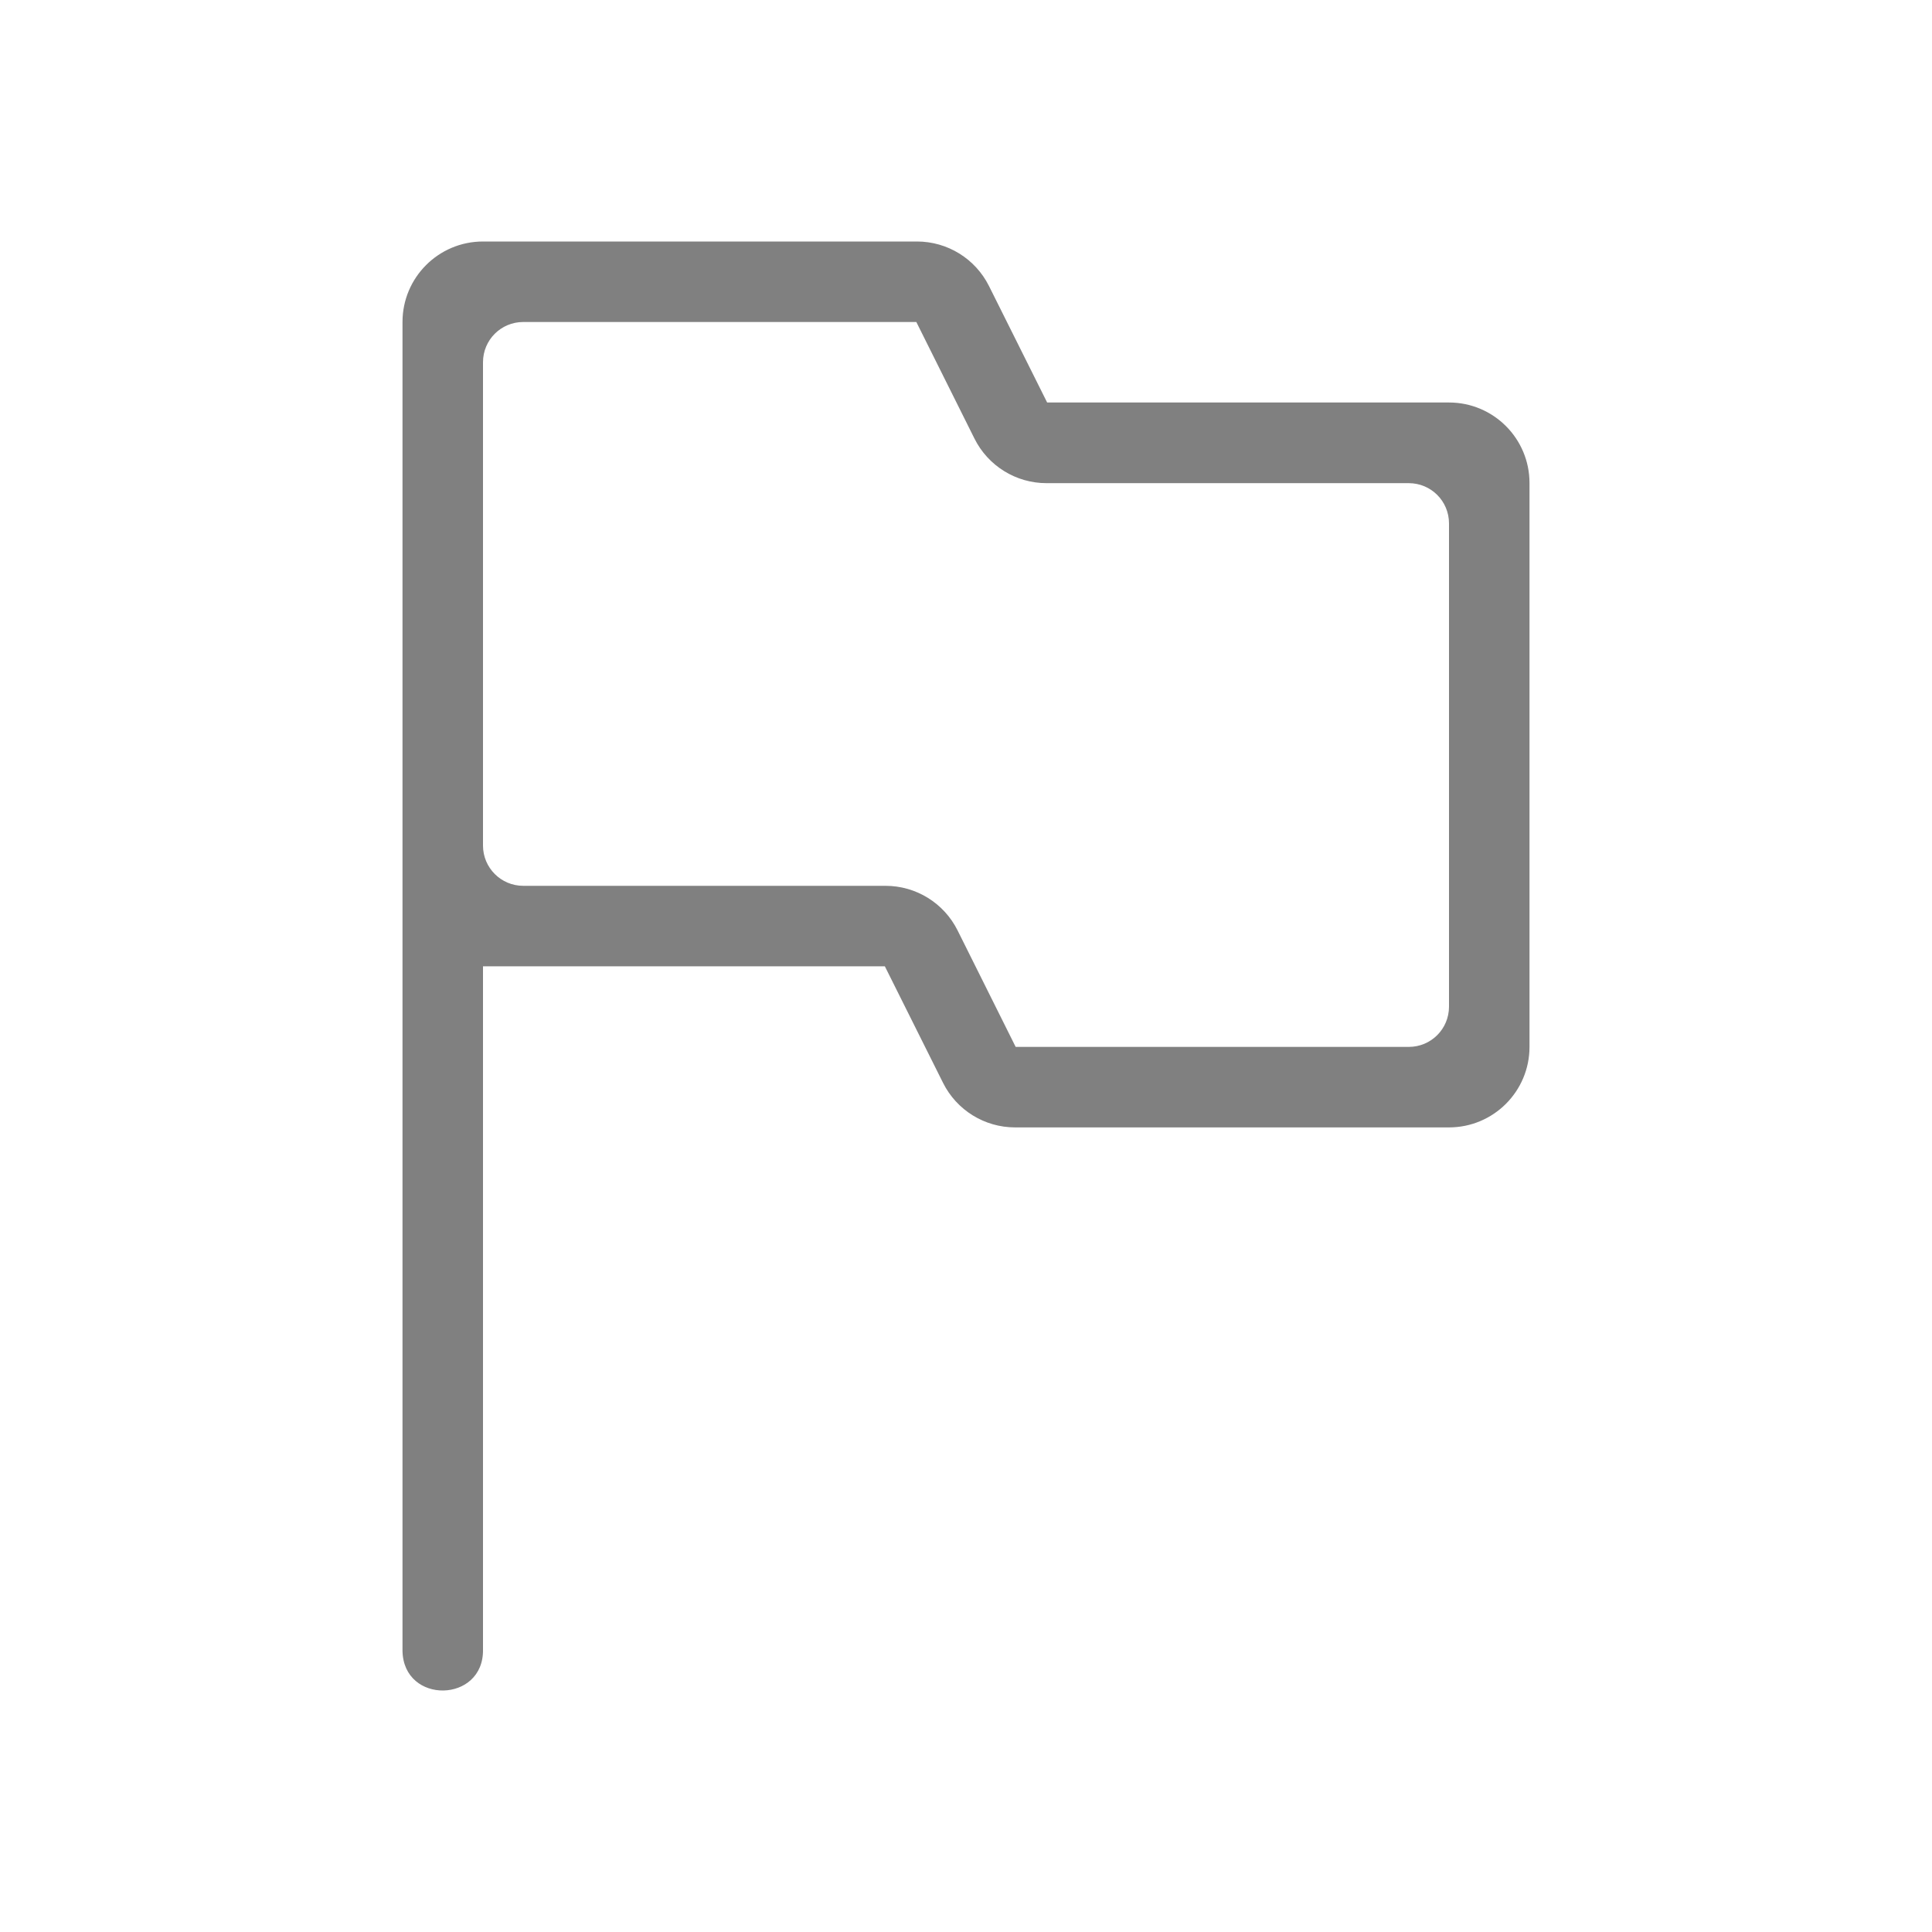
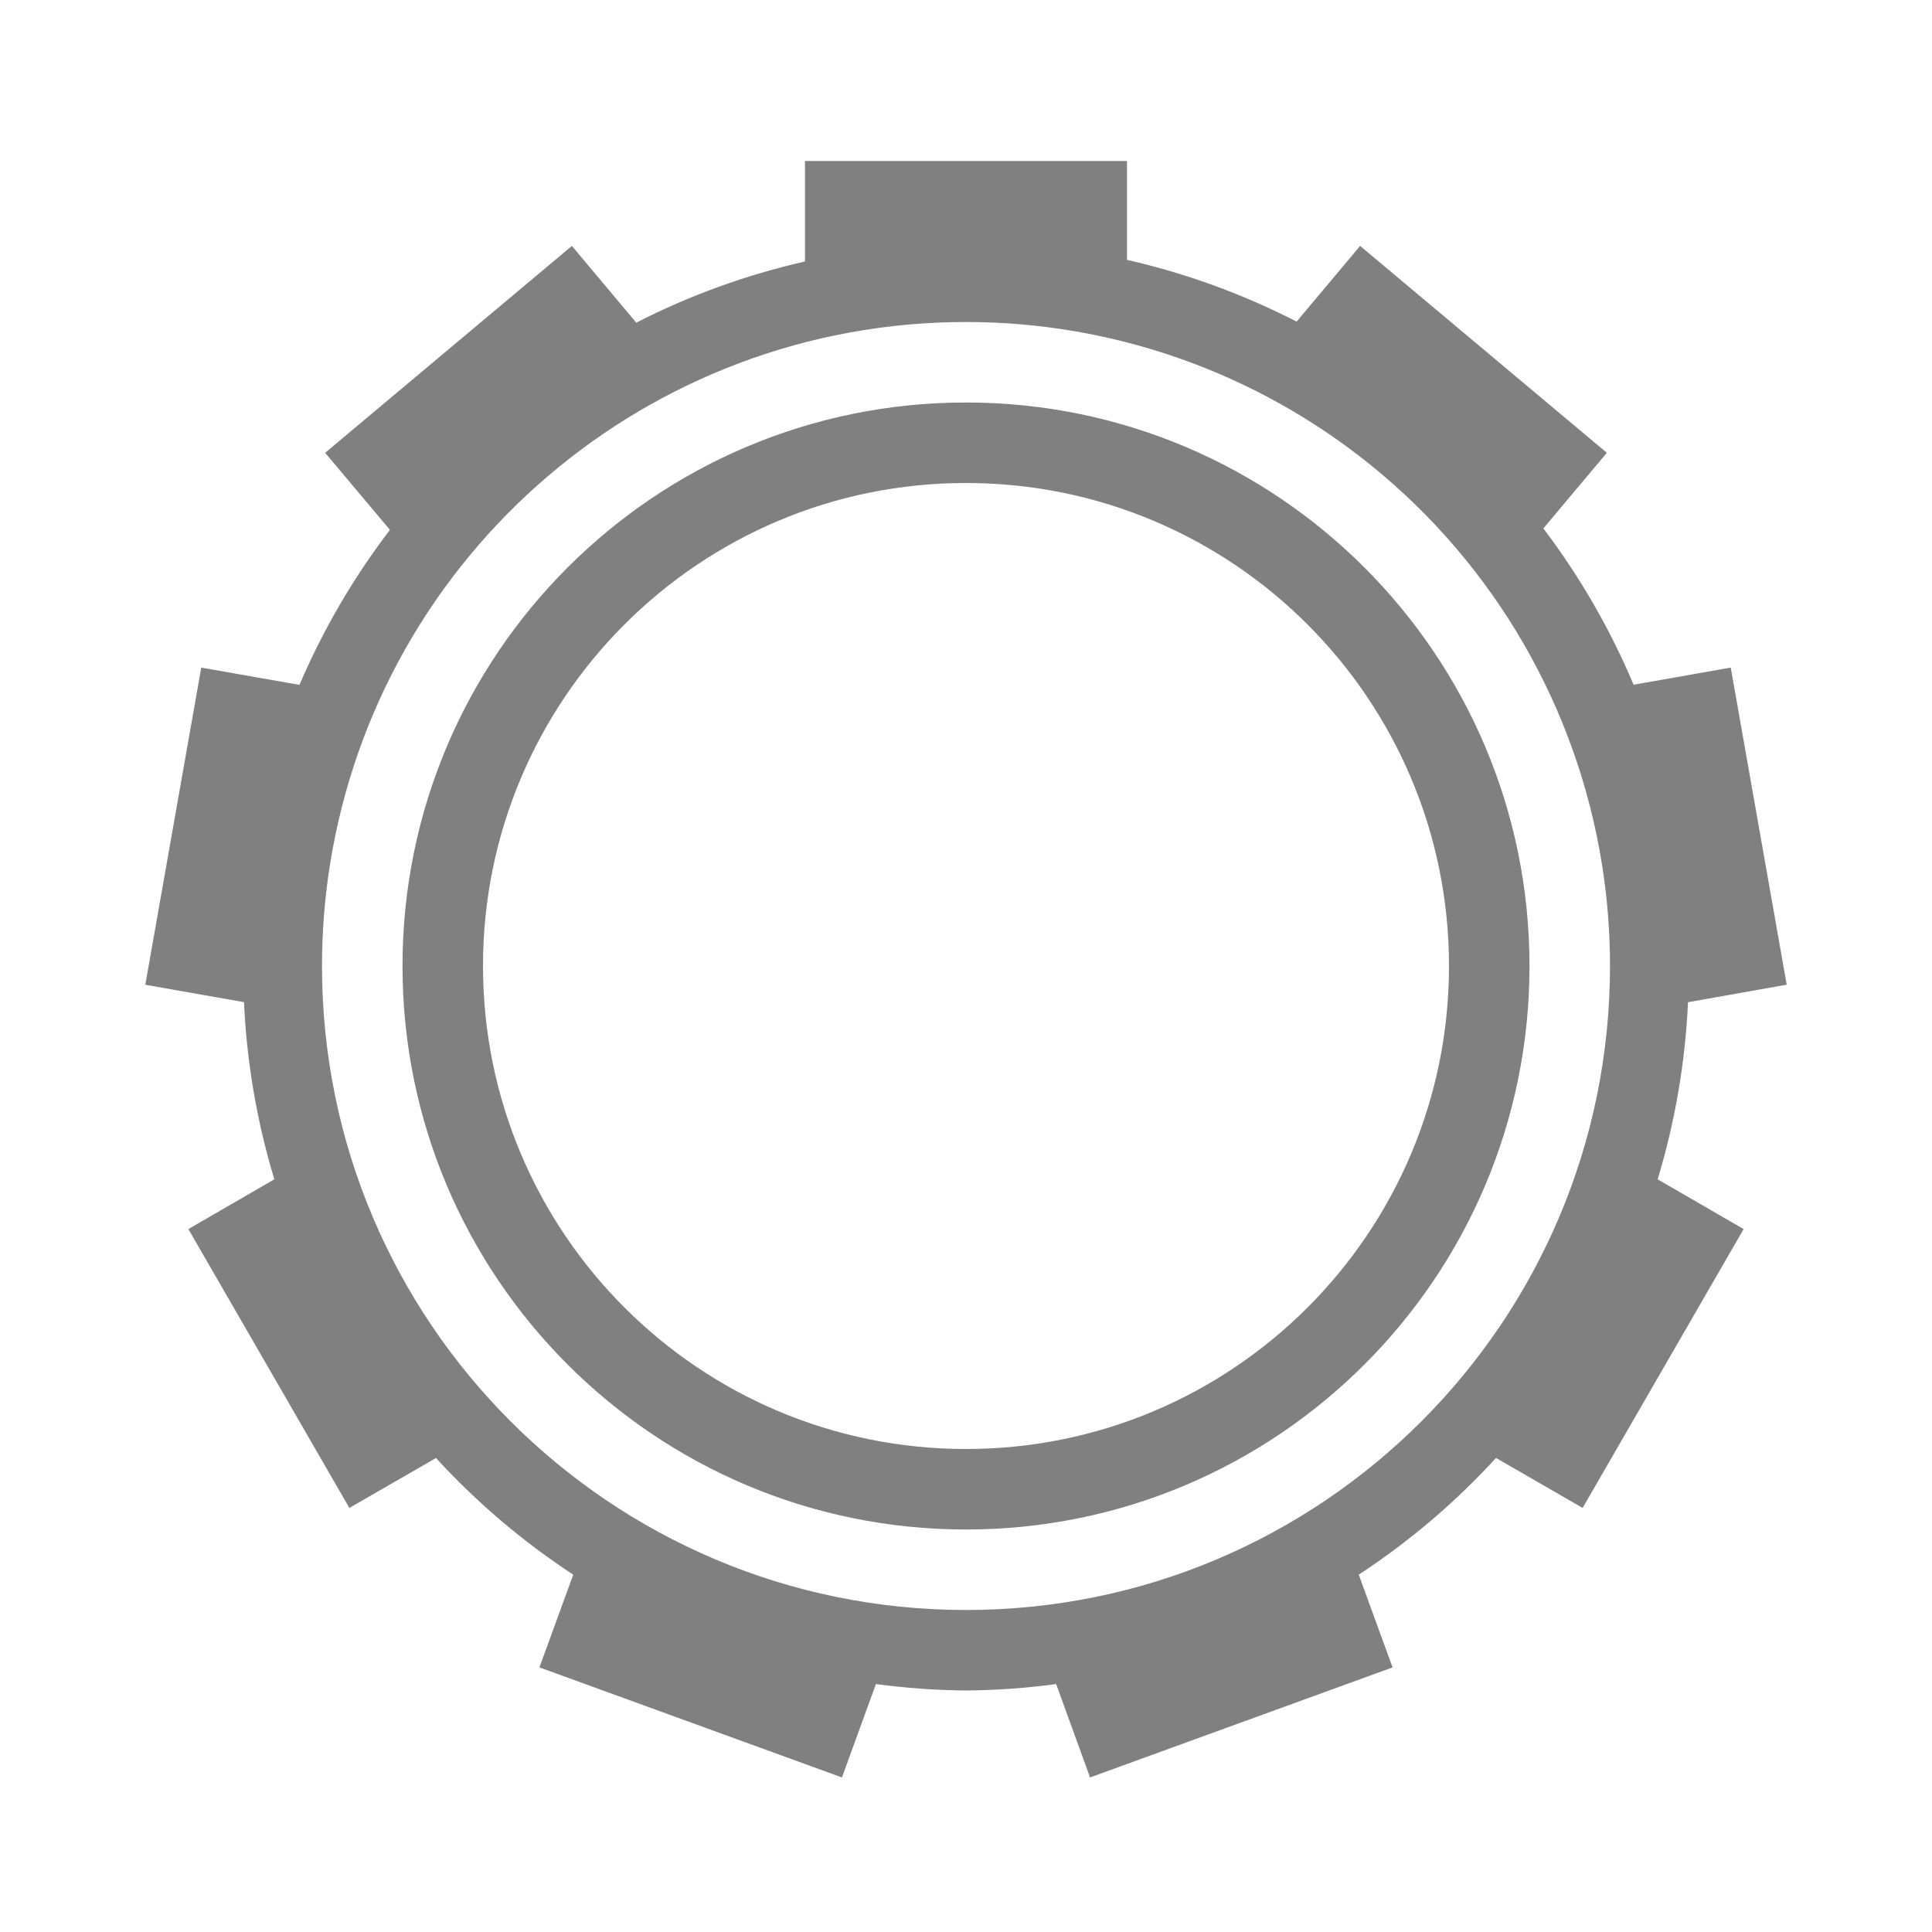
<svg xmlns="http://www.w3.org/2000/svg" viewBox="0 0 24 24">
-   <path d="M6 3a1 1 0 0 0-1 1v16.508c.012.668 1.012.65 1-.018v-8.486h4.992l.723 1.448a1 1 0 0 0 .894.553H18a1 1 0 0 0 1-1V6a1 1 0 0 0-1-1h-4.992l-.723-1.448A1 1 0 0 0 11.391 3H8zm.5 1h4.883l.722 1.448a1 1 0 0 0 .895.554h4.5c.277 0 .5.223.5.5v6.003c0 .277-.223.5-.5.5h-4.883l-.722-1.448a1 1 0 0 0-.895-.553H6.5a.5.5 0 0 1-.5-.5V4.5c0-.277.223-.5.5-.5z" fill="gray" style="font-feature-settings:normal;font-variant-alternates:normal;font-variant-caps:normal;font-variant-ligatures:normal;font-variant-numeric:normal;font-variant-position:normal;isolation:auto;mix-blend-mode:normal;shape-padding:0;text-decoration-color:#000;text-decoration-line:none;text-decoration-style:solid;text-indent:0;text-orientation:mixed;text-transform:none;white-space:normal" />
+   <path style="fill:gray;fill-opacity:1;fill-rule:evenodd;stroke-width:1.5;stroke-linecap:square;stroke-linejoin:round" d="M10 2v1.248a9 9 0 0 0-2.096.76l-.8-.953-3.065 2.57.805.957A9 9 0 0 0 3.72 8.508L2.5 8.293l-.695 3.94 1.226.216a9 9 0 0 0 .377 2.201l-1.068.618 2 3.464 1.076-.62a9 9 0 0 0 1.705 1.449l-.42 1.152 3.758 1.367.422-1.16A9 9 0 0 0 12 21a9 9 0 0 0 1.12-.08l.421 1.16 3.758-1.367-.42-1.152a9 9 0 0 0 1.705-1.45l1.076.621 2-3.464-1.068-.618a9 9 0 0 0 .377-2.2l1.226-.218-.695-3.939-1.207.213a9 9 0 0 0-1.121-1.942l.789-.939-3.065-2.57-.789.94A9 9 0 0 0 14 3.228V2zm2 2a8 8 0 0 1 5.035 1.783 8 8 0 0 1 2.867 4.965A8 8 0 0 1 20 12a8 8 0 0 1-8 8 8 8 0 0 1-8-8 8 8 0 0 1 .098-1.252A8 8 0 0 1 12 4zm0 1a7 7 0 0 0-7 7 7 7 0 0 0 7 7 7 7 0 0 0 7-7 7 7 0 0 0-7-7zm0 1a6 6 0 0 1 6 6 6 6 0 0 1-6 6 6 6 0 0 1-6-6 6 6 0 0 1 6-6z" />
</svg>
